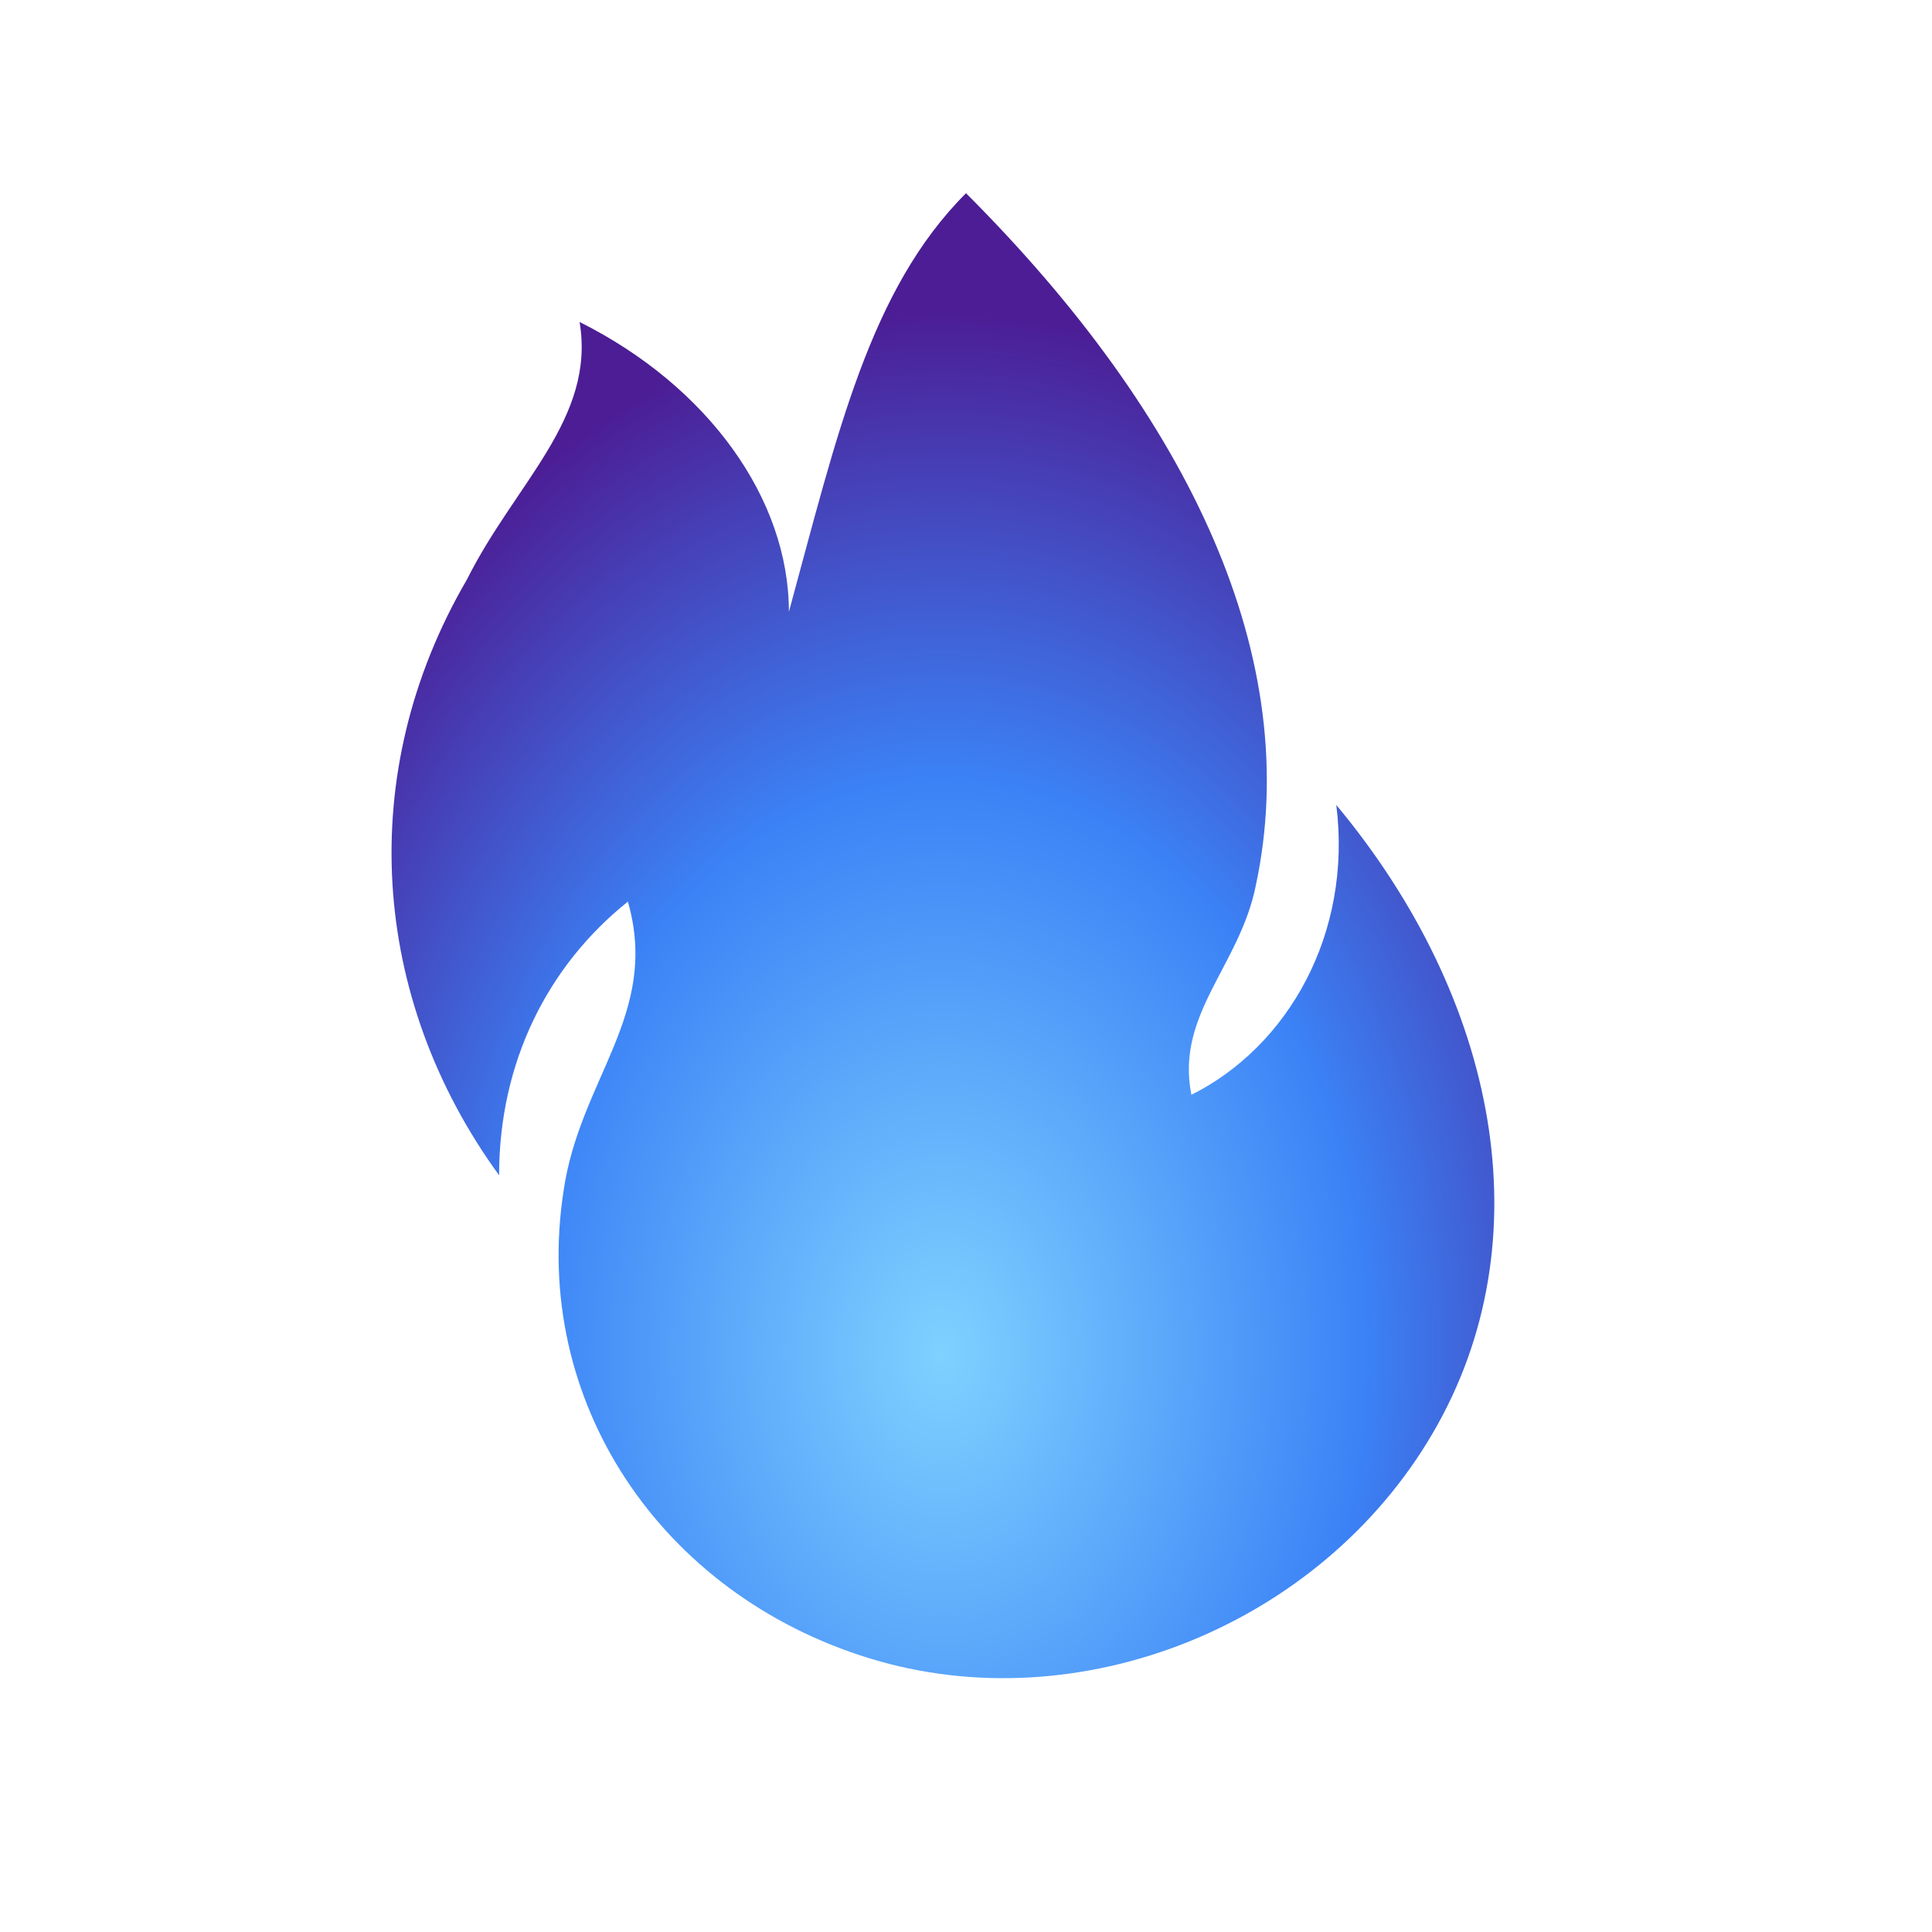
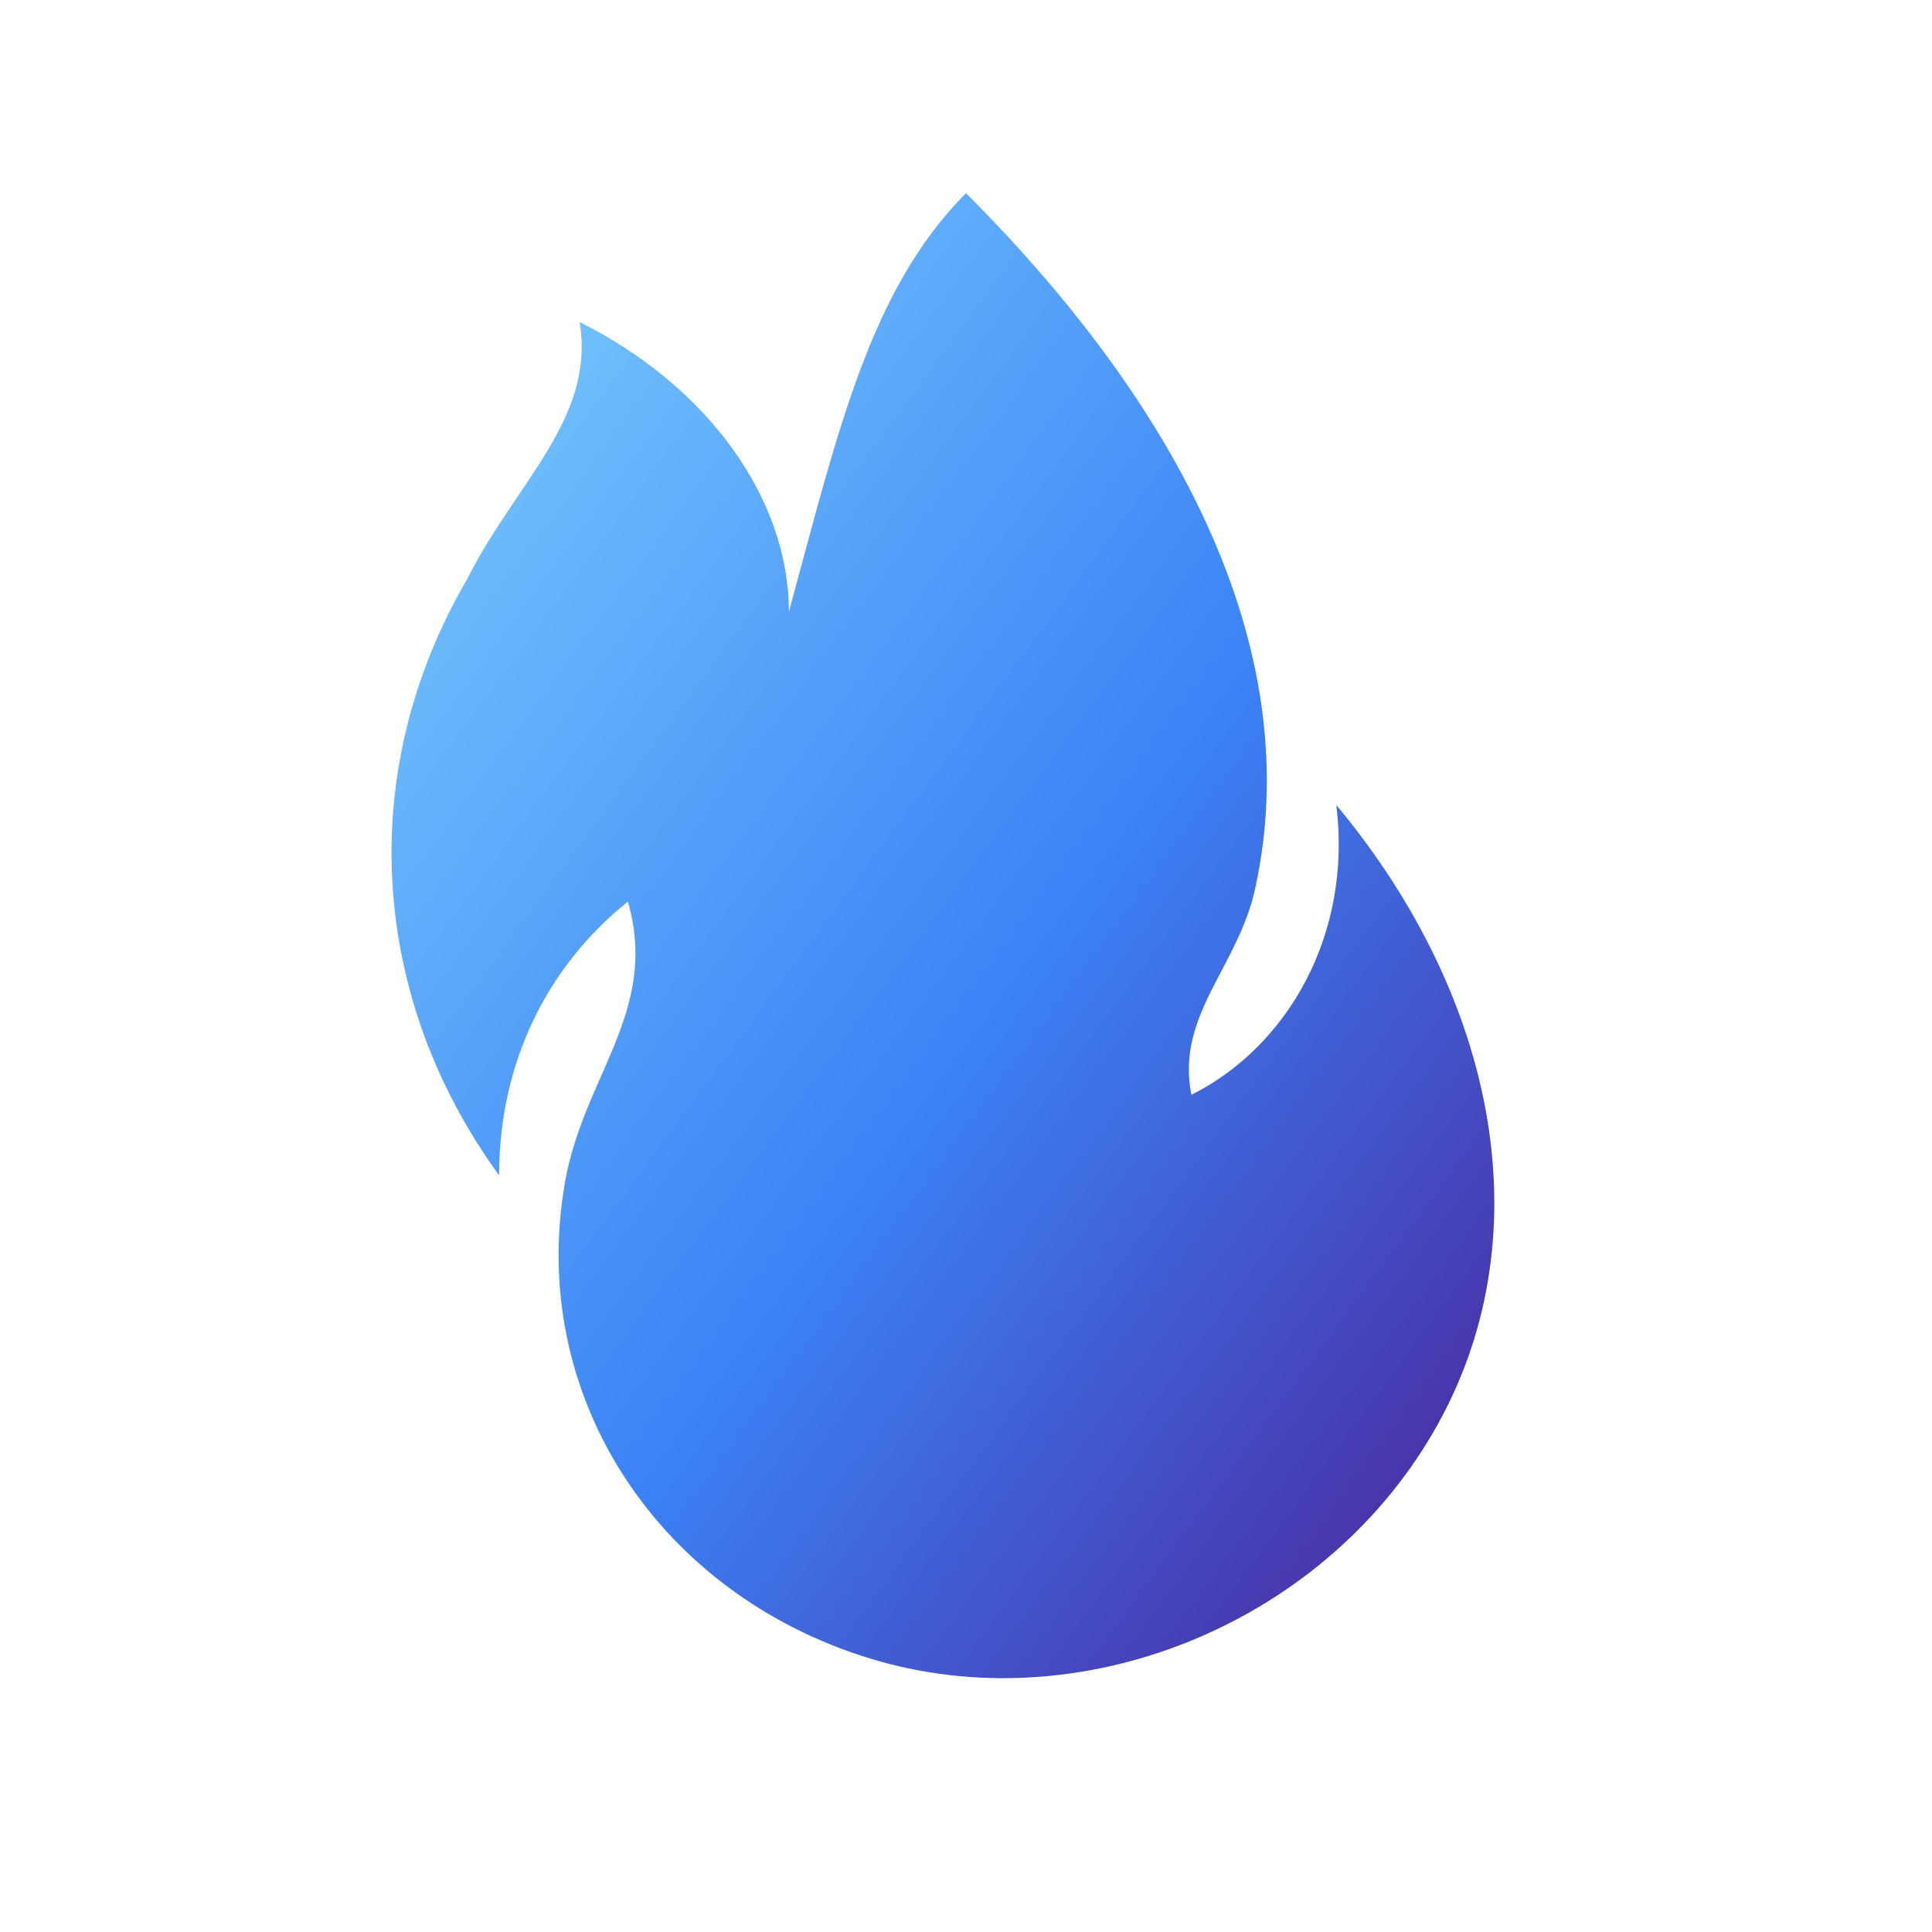
<svg xmlns="http://www.w3.org/2000/svg" viewBox="0 0 240 240">
  <defs>
-     <radialGradient id="fg" cx="50%" cy="78%" r="70%">
+     <linearGradient id="fg" x1="0%" y1="0%" x2="100%" y2="100%">
      <stop offset="0%" stop-color="#7FD1FF" />
      <stop offset="55%" stop-color="#3B82F6" />
      <stop offset="100%" stop-color="#4C1D95" />
-     </radialGradient>
+     </linearGradient>
  </defs>
  <path d="M120,24 C148,52 162,82 156,110 C154,120 146,126 148,136 C160,130 168,116 166,100 C186,124 192,154 178,178 C164,202 134,214 108,206 C82,198 66,174 70,148 C72,134 82,126 78,112 C68,120 62,132 62,146 C46,124 44,96 58,72 C64,60 74,52 72,40 C88,48 98,62 98,76 C104,54 108,36 120,24 Z" fill="url(#fg)" />
</svg>
